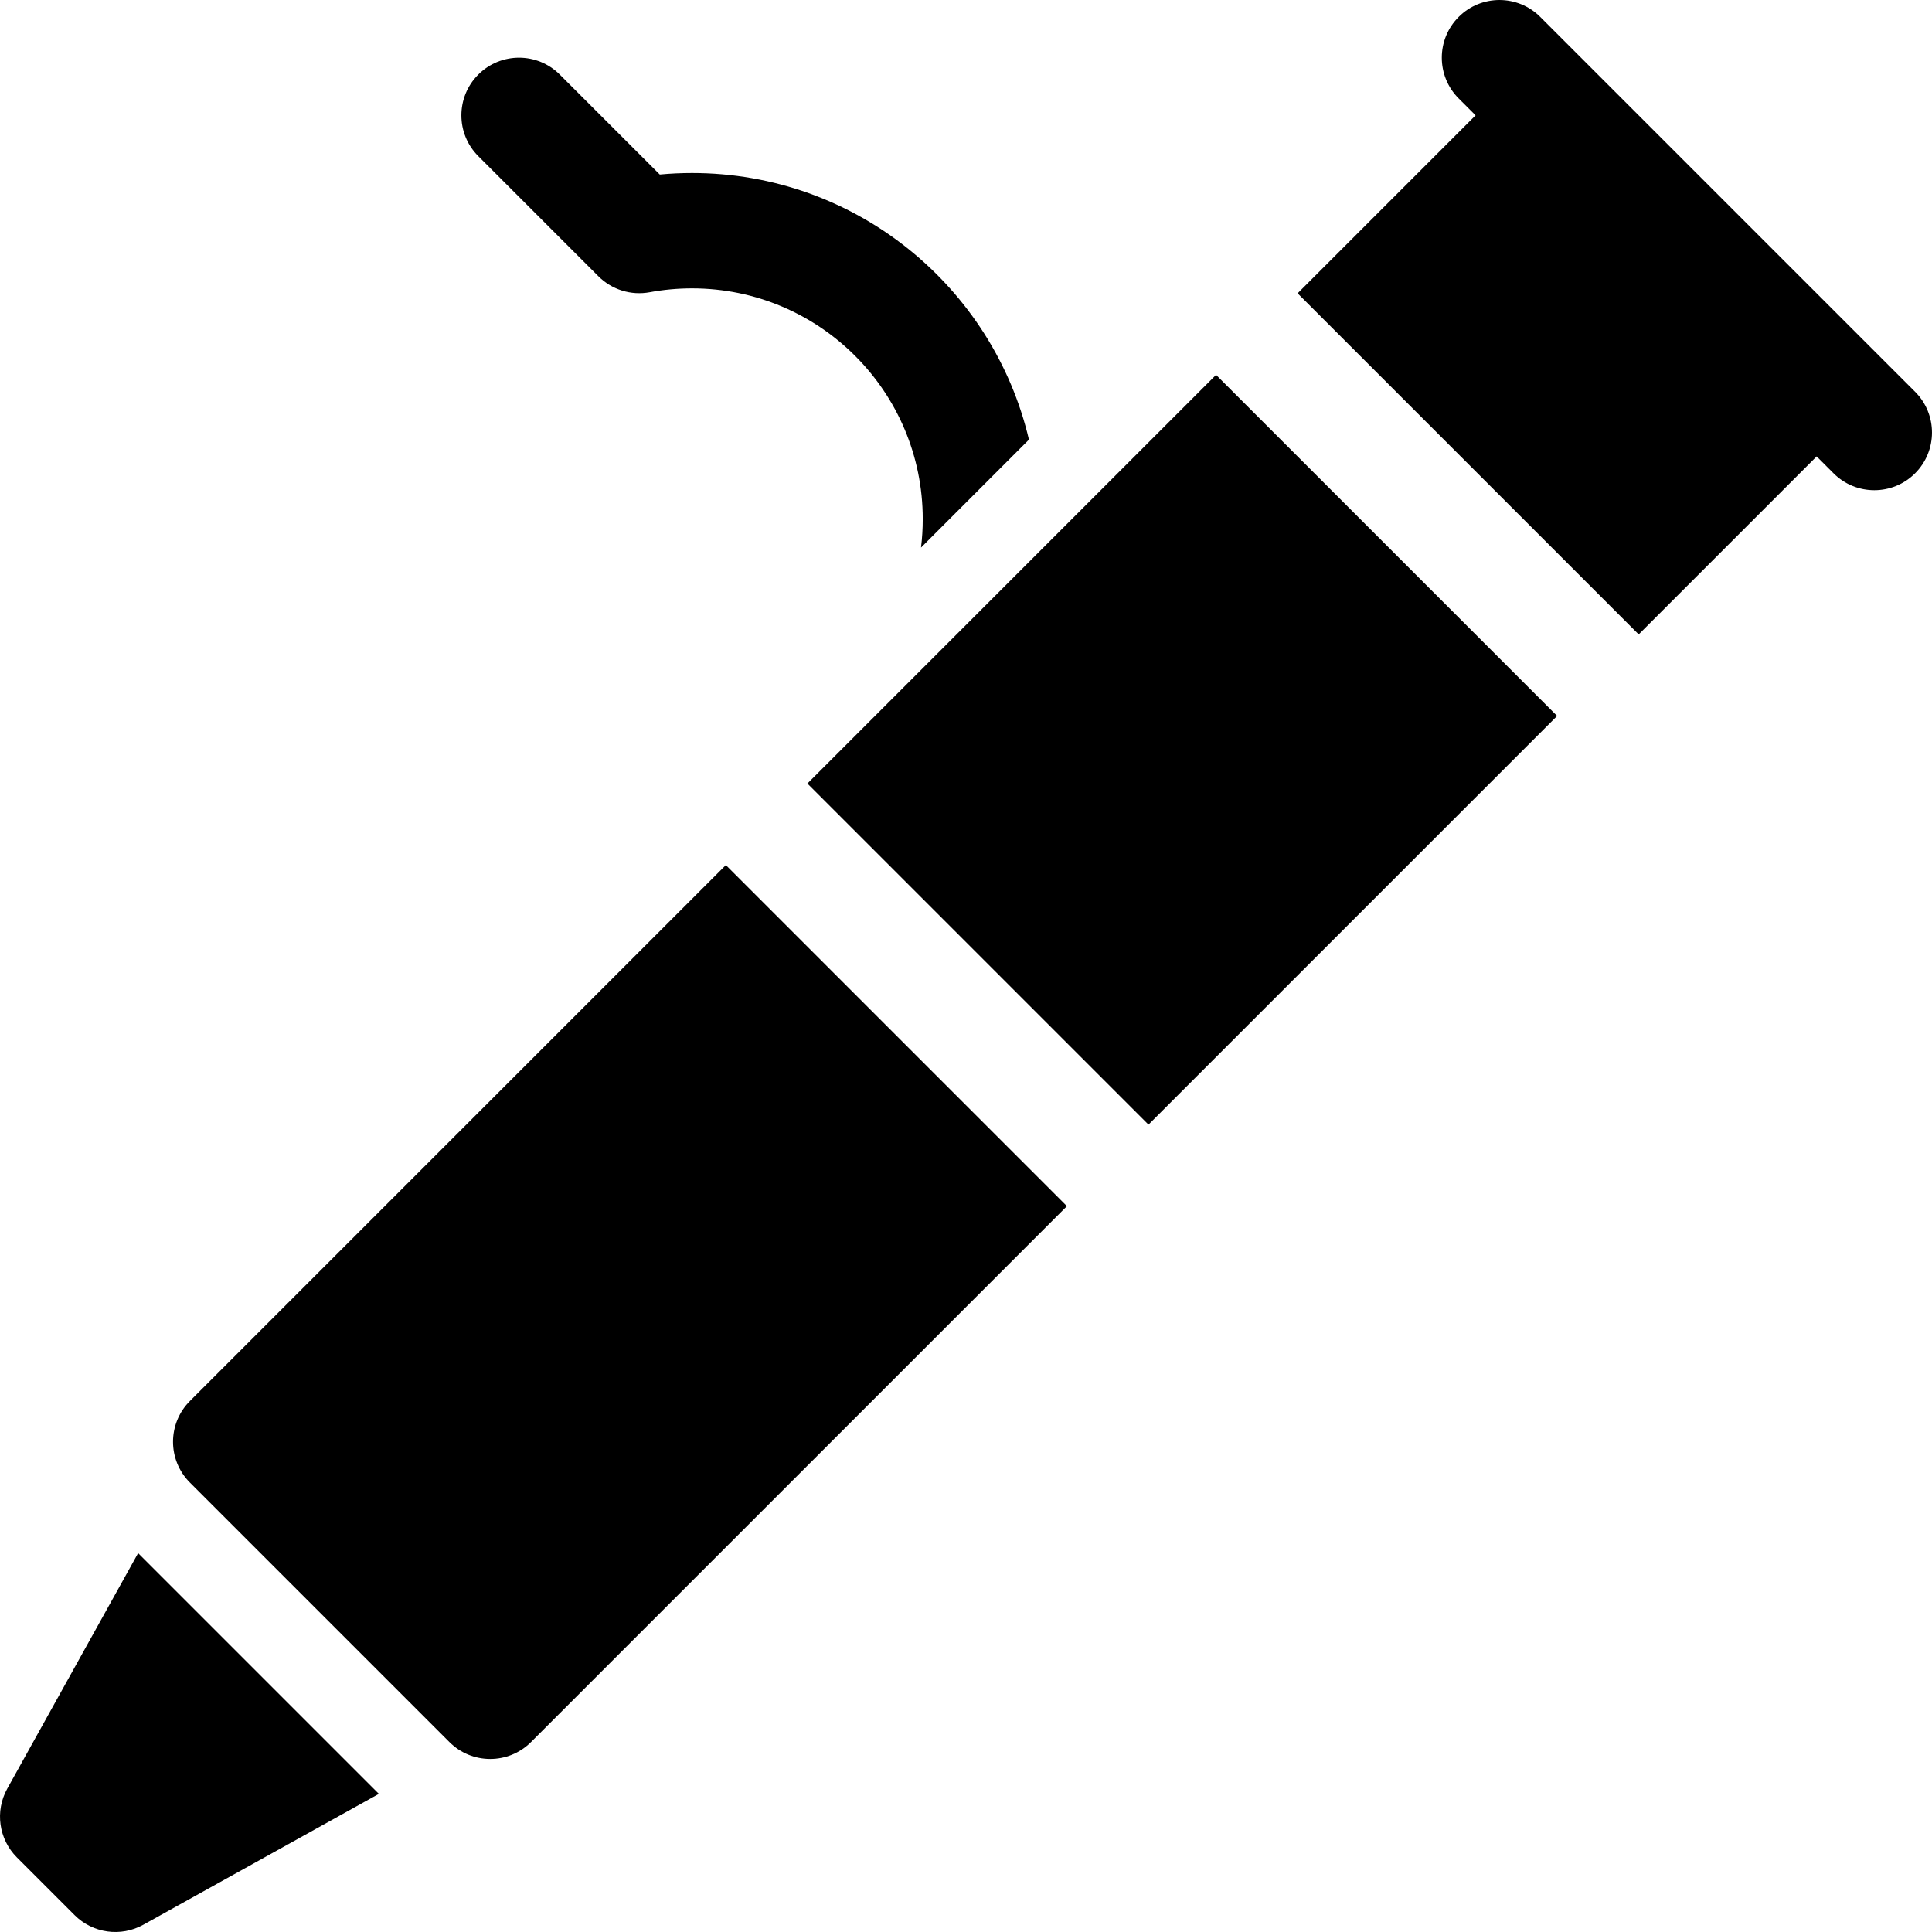
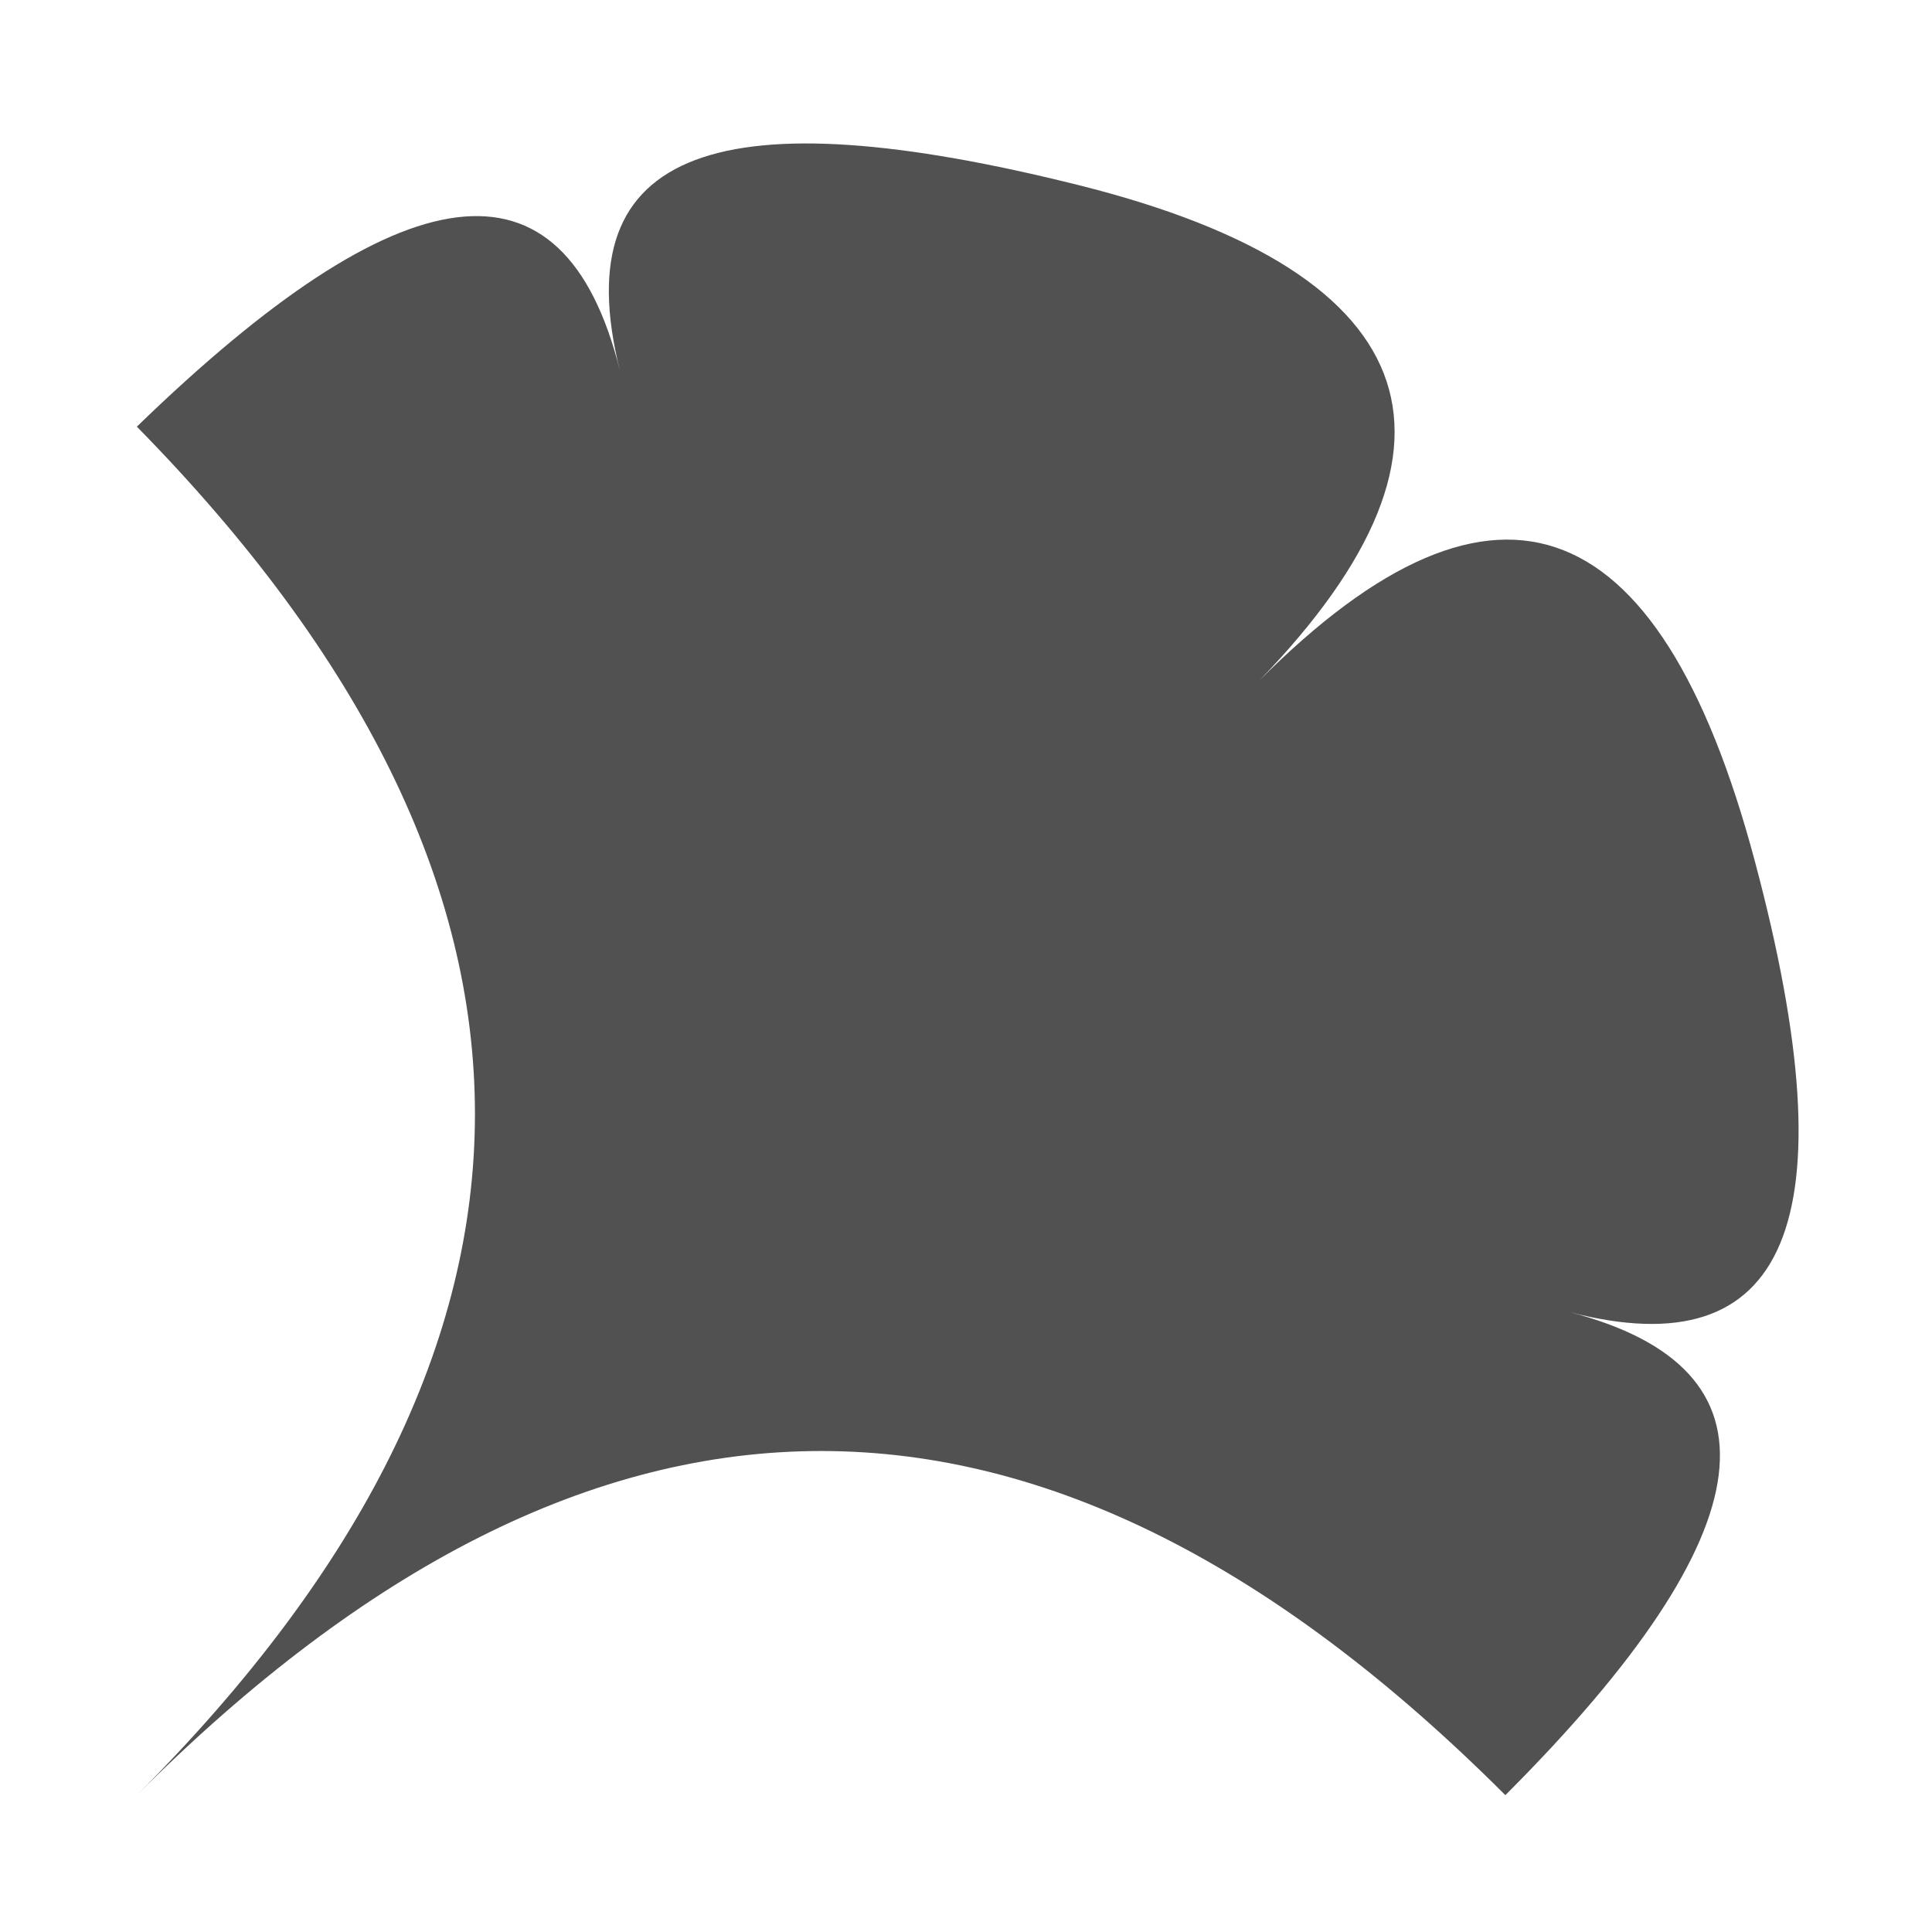
- <svg xmlns="http://www.w3.org/2000/svg" viewBox="0 0 67 67" x="0px" y="0px" id="svg2" version="1.1" width="67" height="67">
-   <defs id="defs12" />
-   <path d="M 51.172,4 50.586,3.414 c -0.781,-0.781 -0.781,-2.047 0,-2.828 0.781,-0.781 2.047,-0.781 2.828,0 l 13,13 c 0.781,0.781 0.781,2.047 0,2.828 -0.781,0.781 -2.047,0.781 -2.828,0 L 63,15.828 56.828,22 45,10.172 51.172,4 Z M 39.828,39 28,27.172 42.172,13 54,24.828 39.828,39 Z M 18.414,60.414 c -0.781,0.781 -2.047,0.781 -2.828,0 l -9,-9 c -0.781,-0.781 -0.781,-2.047 0,-2.828 L 25.172,30 37,41.828 18.414,60.414 Z M 32,18 c 0,-4.418 -3.582,-8 -8,-8 -0.497,0 -0.988,0.045 -1.468,0.134 -0.648,0.12 -1.313,-0.087 -1.778,-0.552 L 16.586,5.414 c -0.781,-0.781 -0.781,-2.047 0,-2.828 0.781,-0.781 2.047,-0.781 2.828,0 L 22.88,6.052 C 23.251,6.017 23.625,6 24,6 c 5.68,0 10.438,3.946 11.683,9.246 l -3.743,3.743 C 31.98,18.663 32,18.333 32,18 Z M 4.79,53.861 13.139,62.21 4.971,66.748 c -0.781,0.434 -1.754,0.297 -2.385,-0.334 l -2,-2 c -0.631,-0.631 -0.768,-1.605 -0.334,-2.385 L 4.79,53.861 Z" id="path4" style="fill:#000000;fill-rule:evenodd" />
+ <svg xmlns="http://www.w3.org/2000/svg" version="1.1" x="0px" y="0px" width="24px" height="24px" viewBox="0 0 24 24">
+   <style type="text/css">
+ 	.st0{fill:#515151;}
+ </style>
+   <path class="st0" d="M1.7,22.3c5.7-5.7,11.3-5.7,17,0c3.3-3.3,3.5-5.3,0.8-6c2.7,0.7,3.5-1.1,2.3-5.6s-3.3-5.2-6.3-2.1  c3-3,2.3-5.2-2.1-6.3S7,1.8,7.7,4.6C7,1.8,5,2.1,1.7,5.3C7.3,11,7.3,16.7,1.7,22.3" />
</svg>
